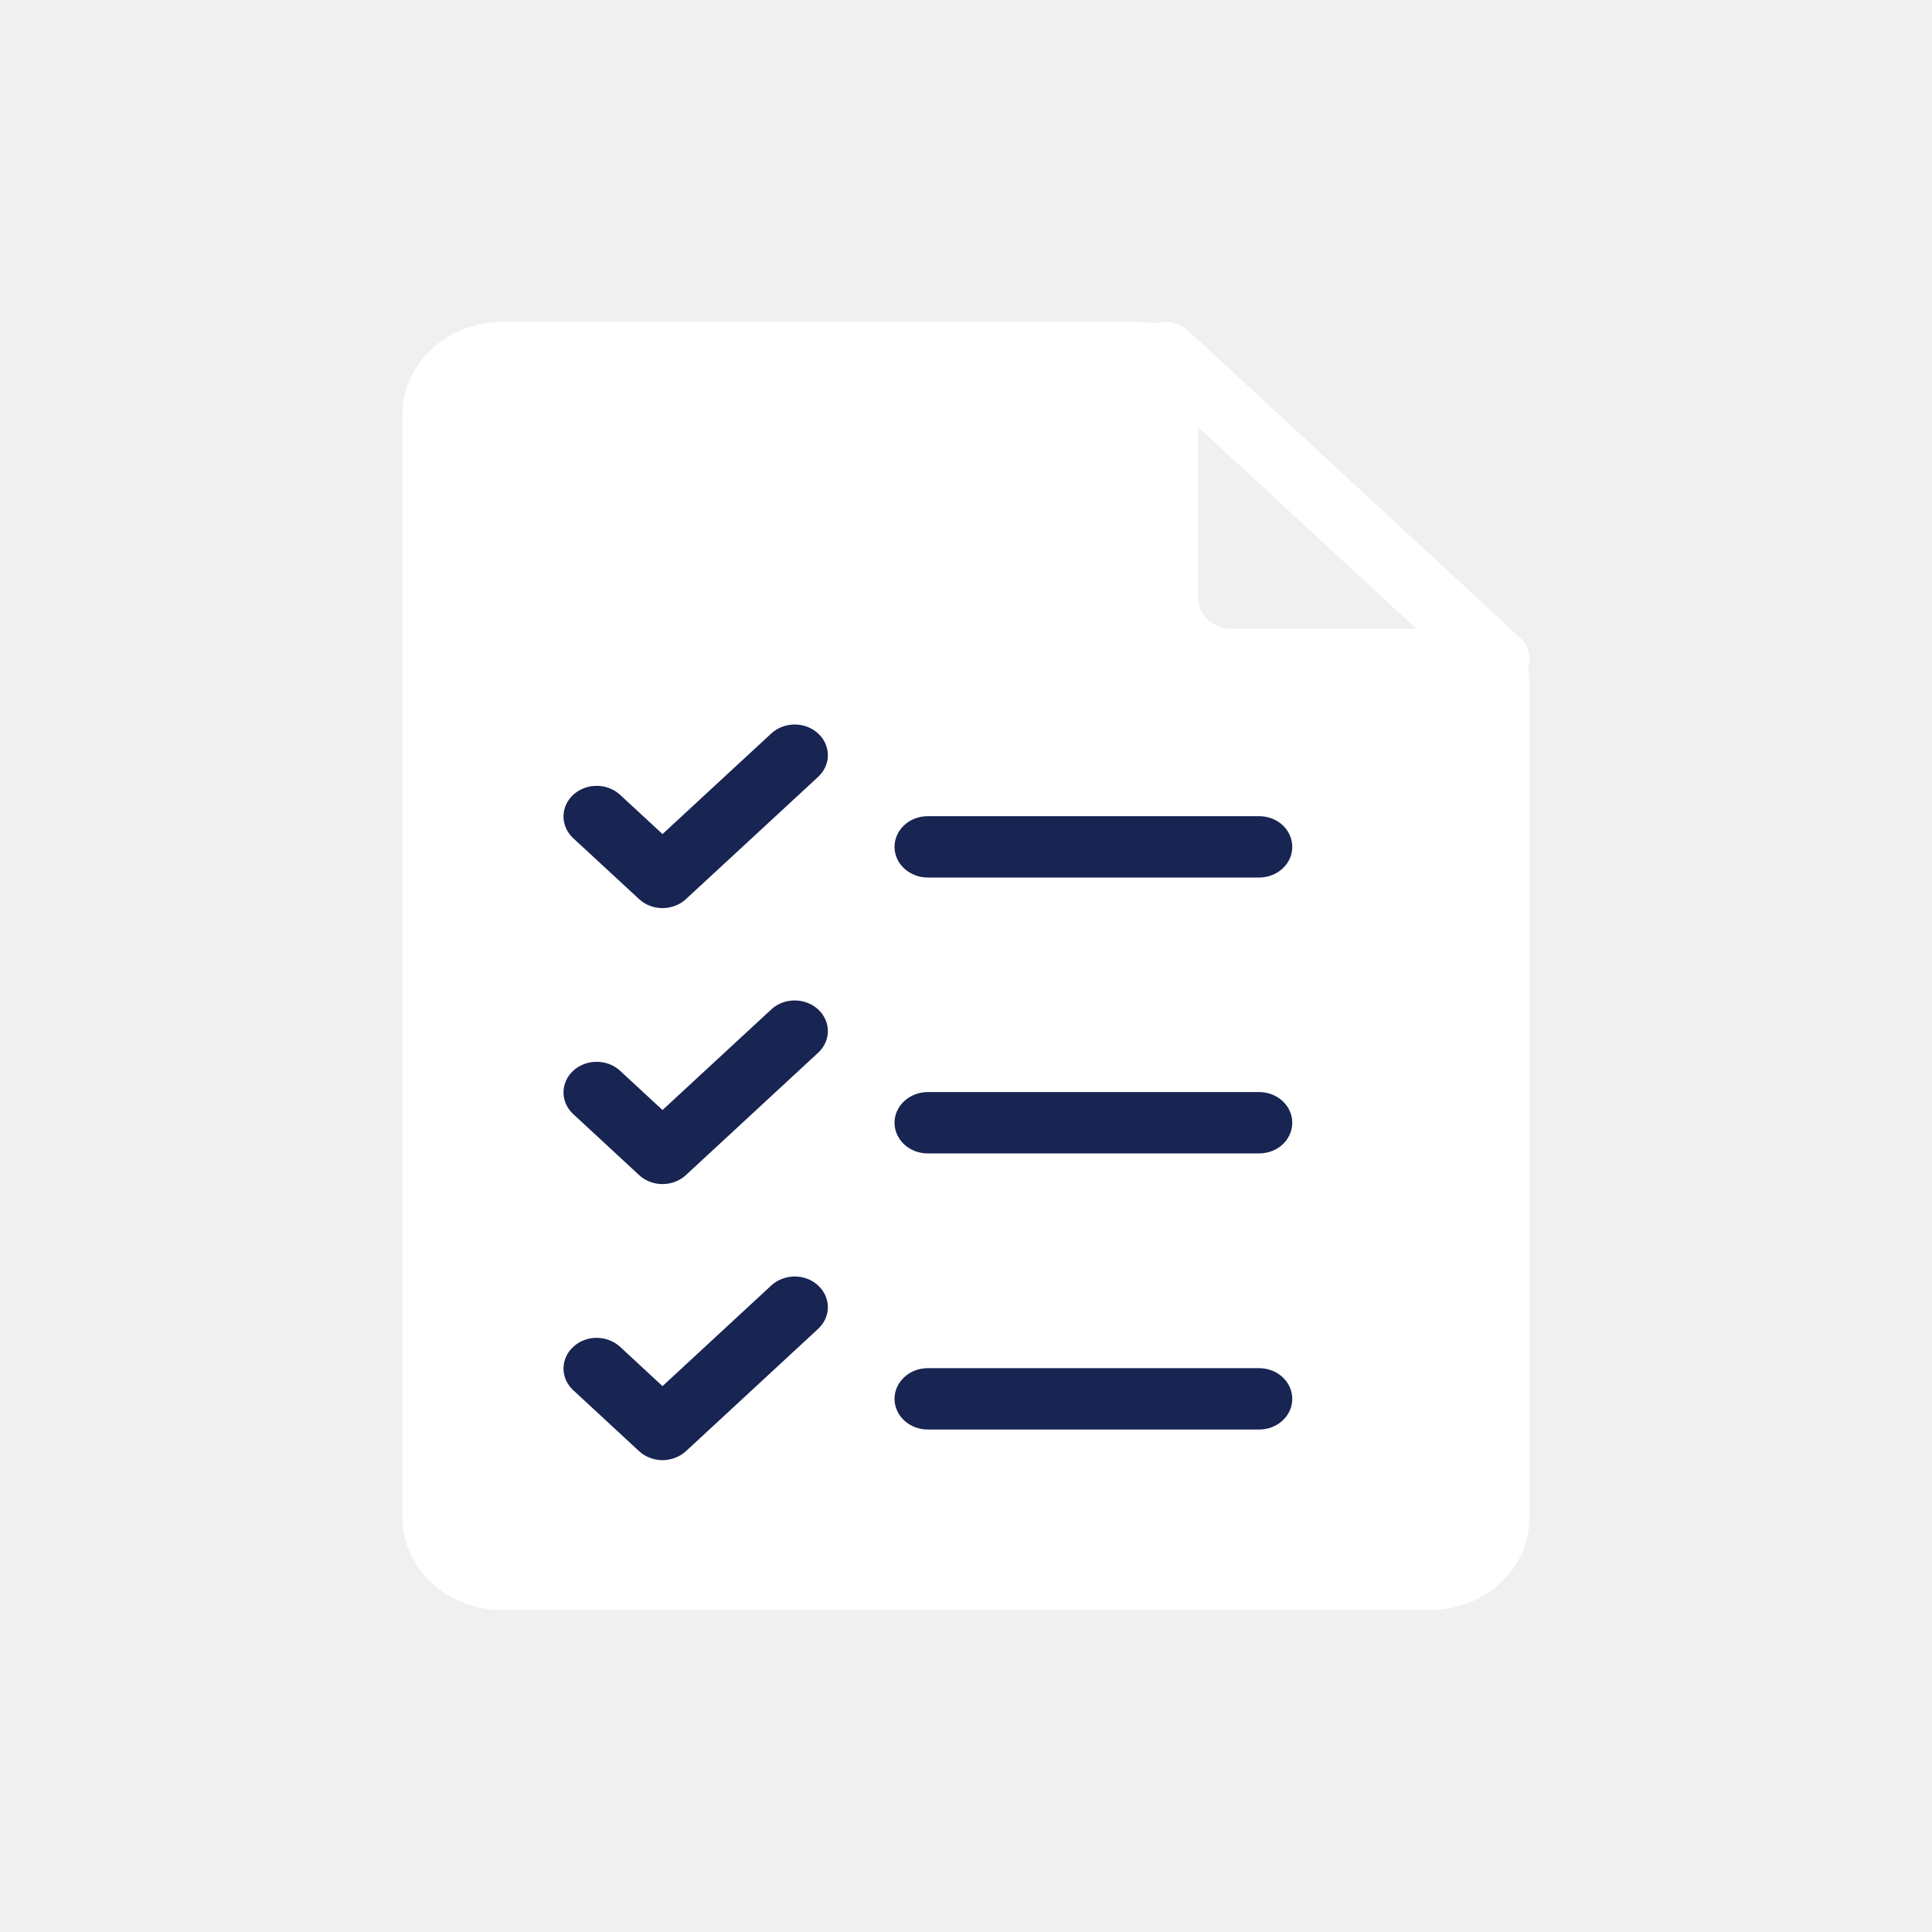
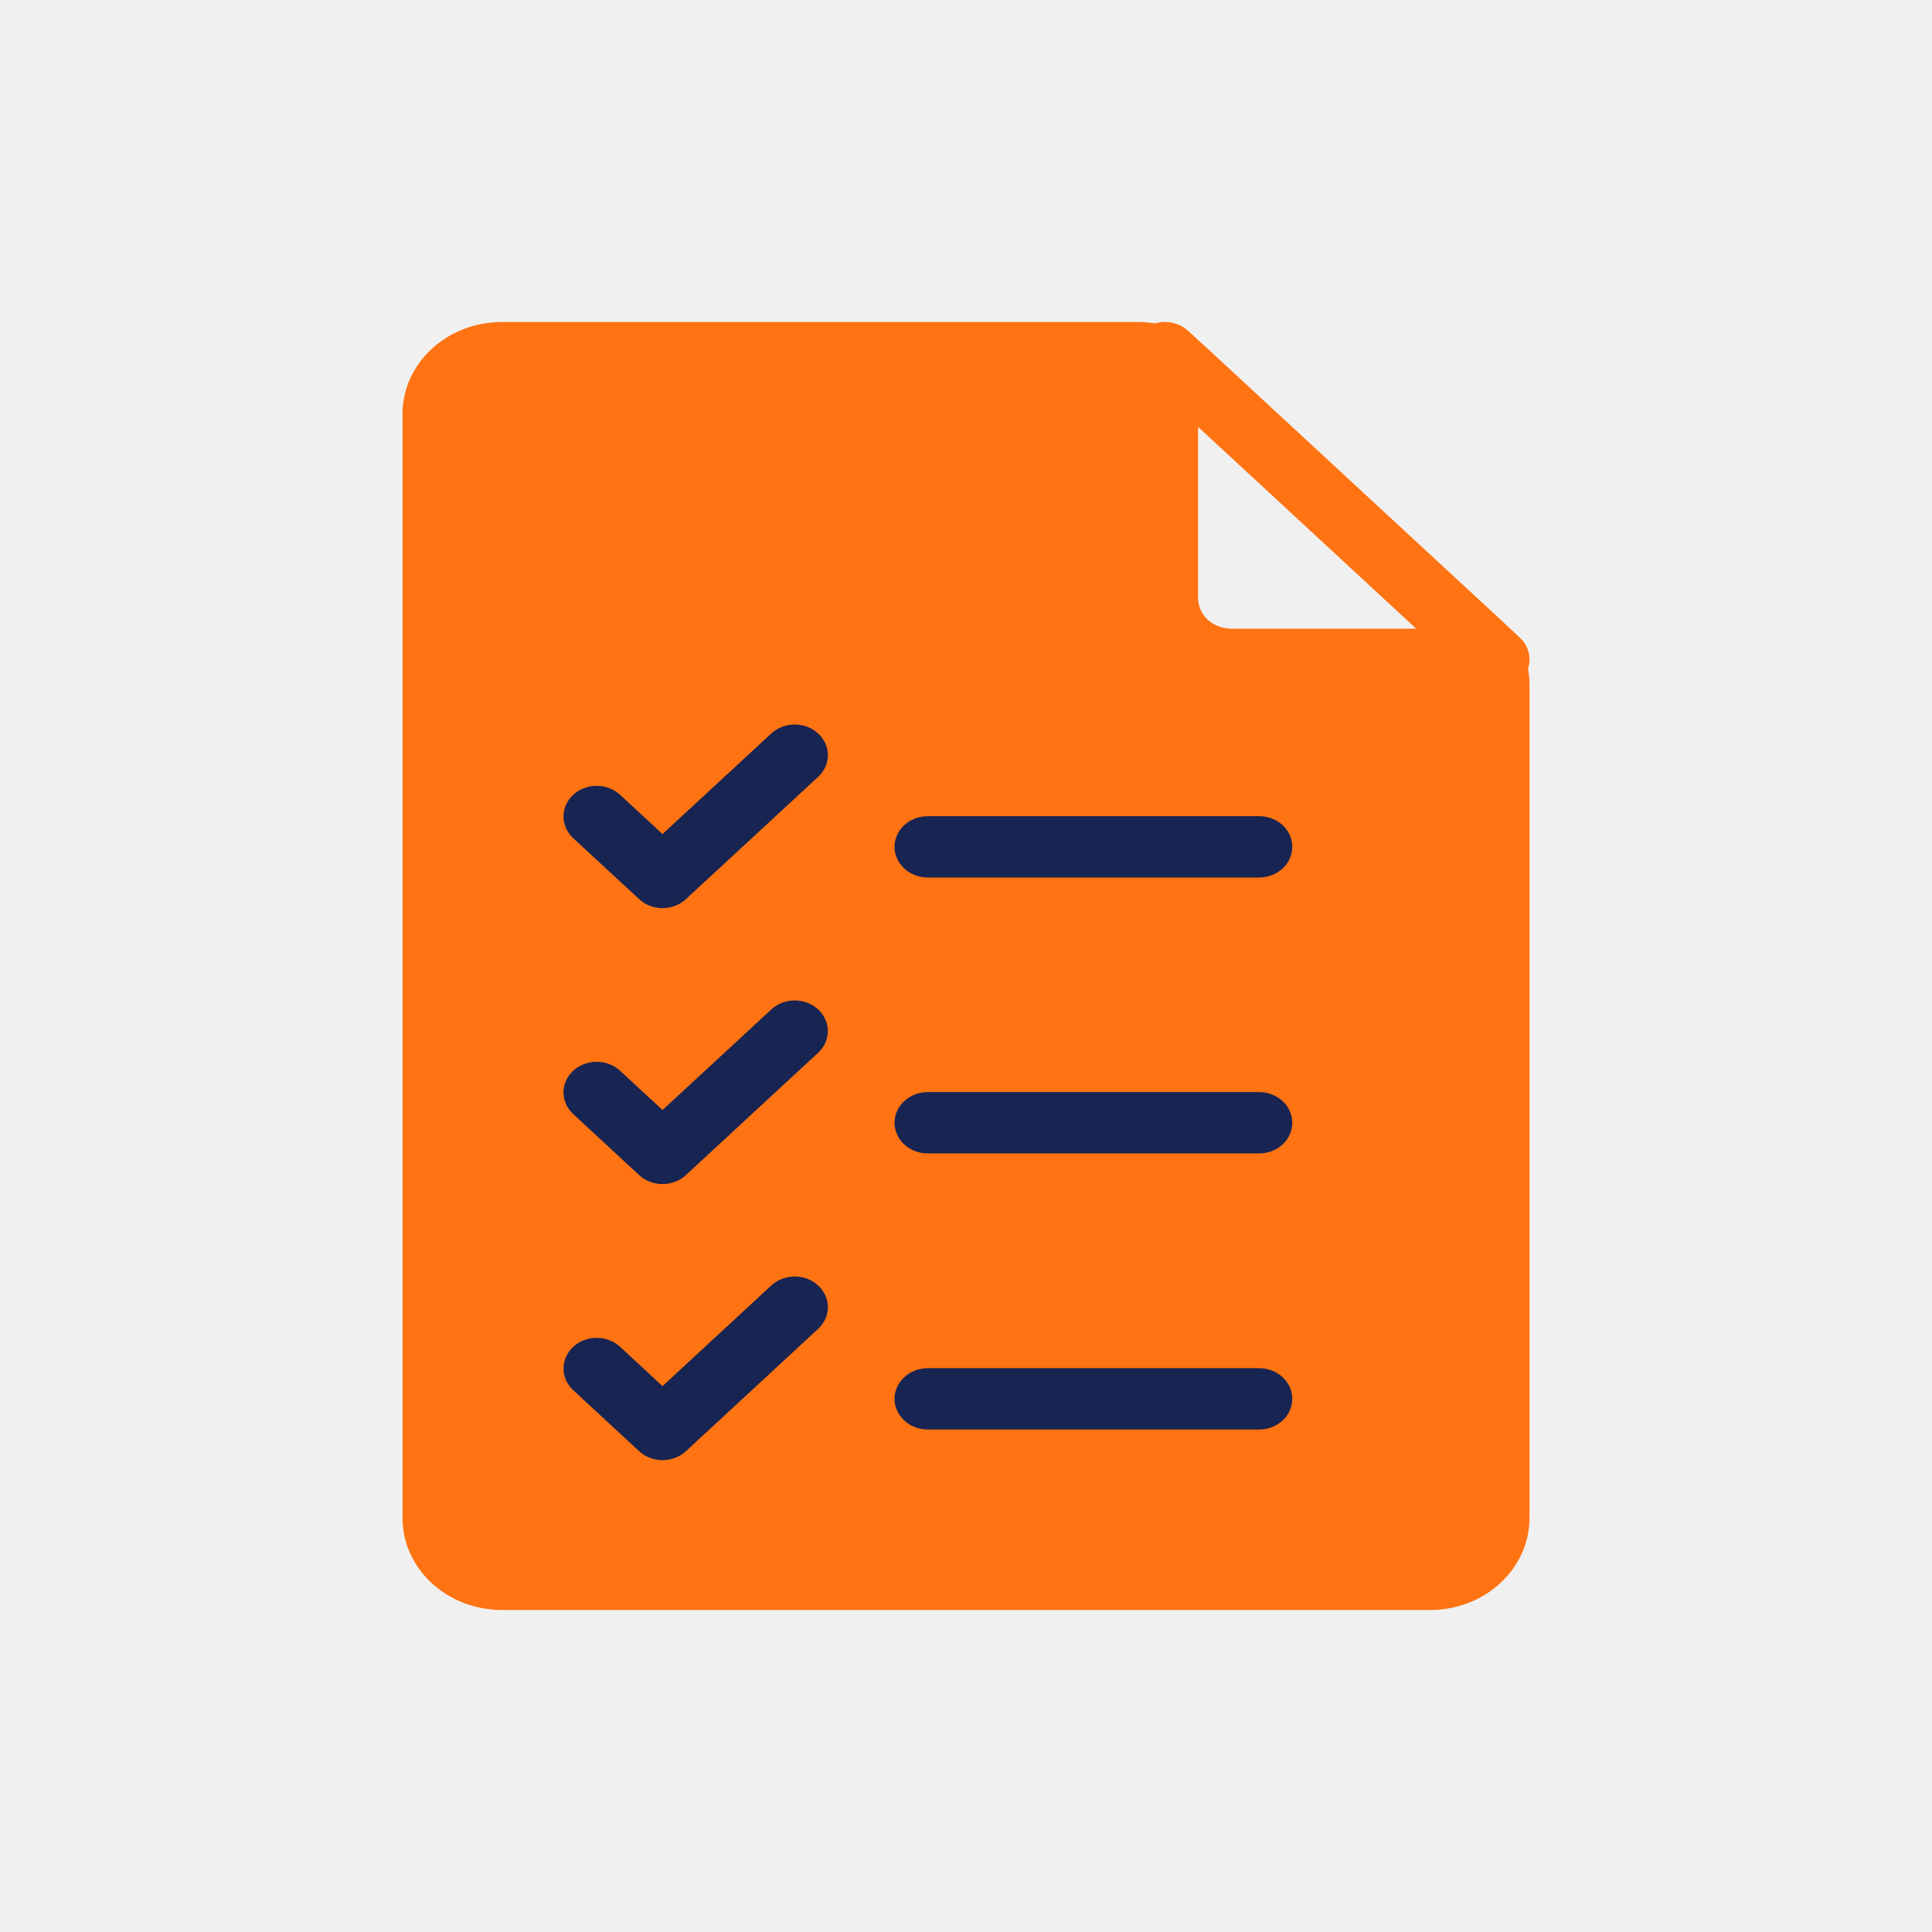
<svg xmlns="http://www.w3.org/2000/svg" width="24" height="24" viewBox="0 0 24 24" fill="none">
-   <path d="M17.765 20H6.235C5.908 20 5.593 19.88 5.362 19.665C5.13 19.451 5 19.16 5 18.857V5.143C5 4.84 5.13 4.549 5.362 4.335C5.593 4.12 5.908 4 6.235 4H14.13C14.292 4 14.453 4.029 14.602 4.087C14.752 4.144 14.889 4.228 15.003 4.335L18.638 7.698C18.753 7.804 18.844 7.93 18.907 8.068C18.969 8.207 19 8.356 19 8.506V18.857C19 19.16 18.87 19.451 18.638 19.665C18.407 19.88 18.092 20 17.765 20ZM6.235 4.762C6.126 4.762 6.021 4.802 5.944 4.873C5.867 4.945 5.824 5.042 5.824 5.143V18.857C5.824 18.958 5.867 19.055 5.944 19.127C6.021 19.198 6.126 19.238 6.235 19.238H17.765C17.874 19.238 17.979 19.198 18.056 19.127C18.133 19.055 18.177 18.958 18.177 18.857V8.506C18.176 8.405 18.133 8.308 18.056 8.237L14.421 4.874C14.344 4.802 14.239 4.762 14.13 4.762H6.235Z" fill="white" />
-   <path d="M18.588 8.571H15.294C14.967 8.571 14.653 8.451 14.421 8.237C14.189 8.022 14.059 7.732 14.059 7.428V4.381C14.059 4.306 14.083 4.232 14.129 4.169C14.174 4.107 14.238 4.058 14.313 4.029C14.389 4 14.471 3.993 14.551 4.007C14.631 4.022 14.704 4.058 14.762 4.112L18.88 7.921C18.937 7.974 18.976 8.042 18.992 8.116C19.008 8.19 19 8.267 18.969 8.336C18.938 8.406 18.885 8.465 18.817 8.507C18.75 8.549 18.67 8.571 18.588 8.571ZM14.883 5.3V7.428C14.883 7.53 14.926 7.626 15.003 7.698C15.08 7.769 15.185 7.809 15.294 7.809H17.595L14.883 5.3Z" fill="white" />
-   <path d="M5.5 4.5H14.5V8L18.5 8.5V19.5H5.5V4.5Z" fill="white" />
+   <path d="M17.765 20H6.235C5.908 20 5.593 19.88 5.362 19.665C5.13 19.451 5 19.16 5 18.857V5.143C5 4.84 5.13 4.549 5.362 4.335C5.593 4.12 5.908 4 6.235 4H14.13C14.292 4 14.453 4.029 14.602 4.087C14.752 4.144 14.889 4.228 15.003 4.335L18.638 7.698C18.753 7.804 18.844 7.93 18.907 8.068C18.969 8.207 19 8.356 19 8.506V18.857C19 19.16 18.87 19.451 18.638 19.665C18.407 19.88 18.092 20 17.765 20ZM6.235 4.762C6.126 4.762 6.021 4.802 5.944 4.873C5.867 4.945 5.824 5.042 5.824 5.143V18.857C5.824 18.958 5.867 19.055 5.944 19.127C6.021 19.198 6.126 19.238 6.235 19.238H17.765C17.874 19.238 17.979 19.198 18.056 19.127C18.133 19.055 18.177 18.958 18.177 18.857V8.506C18.176 8.405 18.133 8.308 18.056 8.237L14.421 4.874C14.344 4.802 14.239 4.762 14.13 4.762H6.235Z" fill="#FF7312" />
+   <path d="M18.588 8.571H15.294C14.967 8.571 14.653 8.451 14.421 8.237C14.189 8.022 14.059 7.732 14.059 7.428V4.381C14.059 4.306 14.083 4.232 14.129 4.169C14.174 4.107 14.238 4.058 14.313 4.029C14.389 4 14.471 3.993 14.551 4.007C14.631 4.022 14.704 4.058 14.762 4.112L18.88 7.921C18.937 7.974 18.976 8.042 18.992 8.116C19.008 8.19 19 8.267 18.969 8.336C18.938 8.406 18.885 8.465 18.817 8.507C18.75 8.549 18.67 8.571 18.588 8.571ZM14.883 5.3V7.428C14.883 7.53 14.926 7.626 15.003 7.698C15.08 7.769 15.185 7.809 15.294 7.809H17.595L14.883 5.3Z" fill="#FF7312" />
+   <path d="M5.5 4.5H14.5V8L18.5 8.5V19.5H5.5V4.5Z" fill="#FF7312" />
  <path d="M8.23 11.281C8.121 11.281 8.016 11.241 7.939 11.169L7.116 10.408C7.041 10.336 6.999 10.239 7 10.139C7.001 10.04 7.044 9.944 7.121 9.873C7.197 9.803 7.3 9.763 7.408 9.762C7.516 9.761 7.62 9.799 7.698 9.869L8.23 10.361L9.586 9.107C9.664 9.038 9.768 8.999 9.876 9C9.984 9.001 10.087 9.041 10.163 9.112C10.24 9.182 10.283 9.278 10.284 9.378C10.285 9.478 10.243 9.574 10.168 9.646L8.521 11.169C8.444 11.241 8.339 11.281 8.23 11.281Z" fill="#182452" />
  <path d="M15.642 10.901H11.524C11.415 10.901 11.31 10.86 11.233 10.789C11.156 10.718 11.112 10.621 11.112 10.52C11.112 10.419 11.156 10.322 11.233 10.25C11.31 10.179 11.415 10.139 11.524 10.139H15.642C15.751 10.139 15.856 10.179 15.933 10.25C16.01 10.322 16.053 10.419 16.053 10.52C16.053 10.621 16.01 10.718 15.933 10.789C15.856 10.86 15.751 10.901 15.642 10.901Z" fill="#182452" />
  <path d="M8.23 14.709C8.121 14.709 8.016 14.669 7.939 14.597L7.116 13.835C7.041 13.763 6.999 13.667 7 13.567C7.001 13.467 7.044 13.372 7.121 13.301C7.197 13.231 7.3 13.191 7.408 13.19C7.516 13.189 7.62 13.227 7.698 13.297L8.23 13.789L9.586 12.535C9.664 12.465 9.768 12.427 9.876 12.428C9.984 12.429 10.087 12.469 10.163 12.539C10.24 12.61 10.283 12.706 10.284 12.805C10.285 12.905 10.243 13.002 10.168 13.073L8.521 14.597C8.444 14.669 8.339 14.709 8.23 14.709Z" fill="#182452" />
  <path d="M15.642 14.328H11.524C11.415 14.328 11.31 14.288 11.233 14.217C11.156 14.145 11.112 14.048 11.112 13.947C11.112 13.846 11.156 13.749 11.233 13.678C11.31 13.607 11.415 13.566 11.524 13.566H15.642C15.751 13.566 15.856 13.607 15.933 13.678C16.01 13.749 16.053 13.846 16.053 13.947C16.053 14.048 16.01 14.145 15.933 14.217C15.856 14.288 15.751 14.328 15.642 14.328Z" fill="#182452" />
  <path d="M8.23 18.139C8.121 18.138 8.016 18.098 7.939 18.027L7.116 17.265C7.041 17.193 6.999 17.097 7 16.997C7.001 16.897 7.044 16.802 7.121 16.731C7.197 16.66 7.3 16.62 7.408 16.619C7.516 16.619 7.62 16.657 7.698 16.726L8.23 17.219L9.586 15.964C9.664 15.895 9.768 15.857 9.876 15.857C9.984 15.858 10.087 15.898 10.163 15.969C10.24 16.04 10.283 16.135 10.284 16.235C10.285 16.335 10.243 16.431 10.168 16.503L8.521 18.027C8.444 18.098 8.339 18.138 8.23 18.139Z" fill="#182452" />
  <path d="M15.642 17.758H11.524C11.415 17.758 11.31 17.718 11.233 17.646C11.156 17.575 11.112 17.478 11.112 17.377C11.112 17.276 11.156 17.179 11.233 17.108C11.31 17.036 11.415 16.996 11.524 16.996H15.642C15.751 16.996 15.856 17.036 15.933 17.108C16.01 17.179 16.053 17.276 16.053 17.377C16.053 17.478 16.01 17.575 15.933 17.646C15.856 17.718 15.751 17.758 15.642 17.758Z" fill="#182452" />
</svg>
